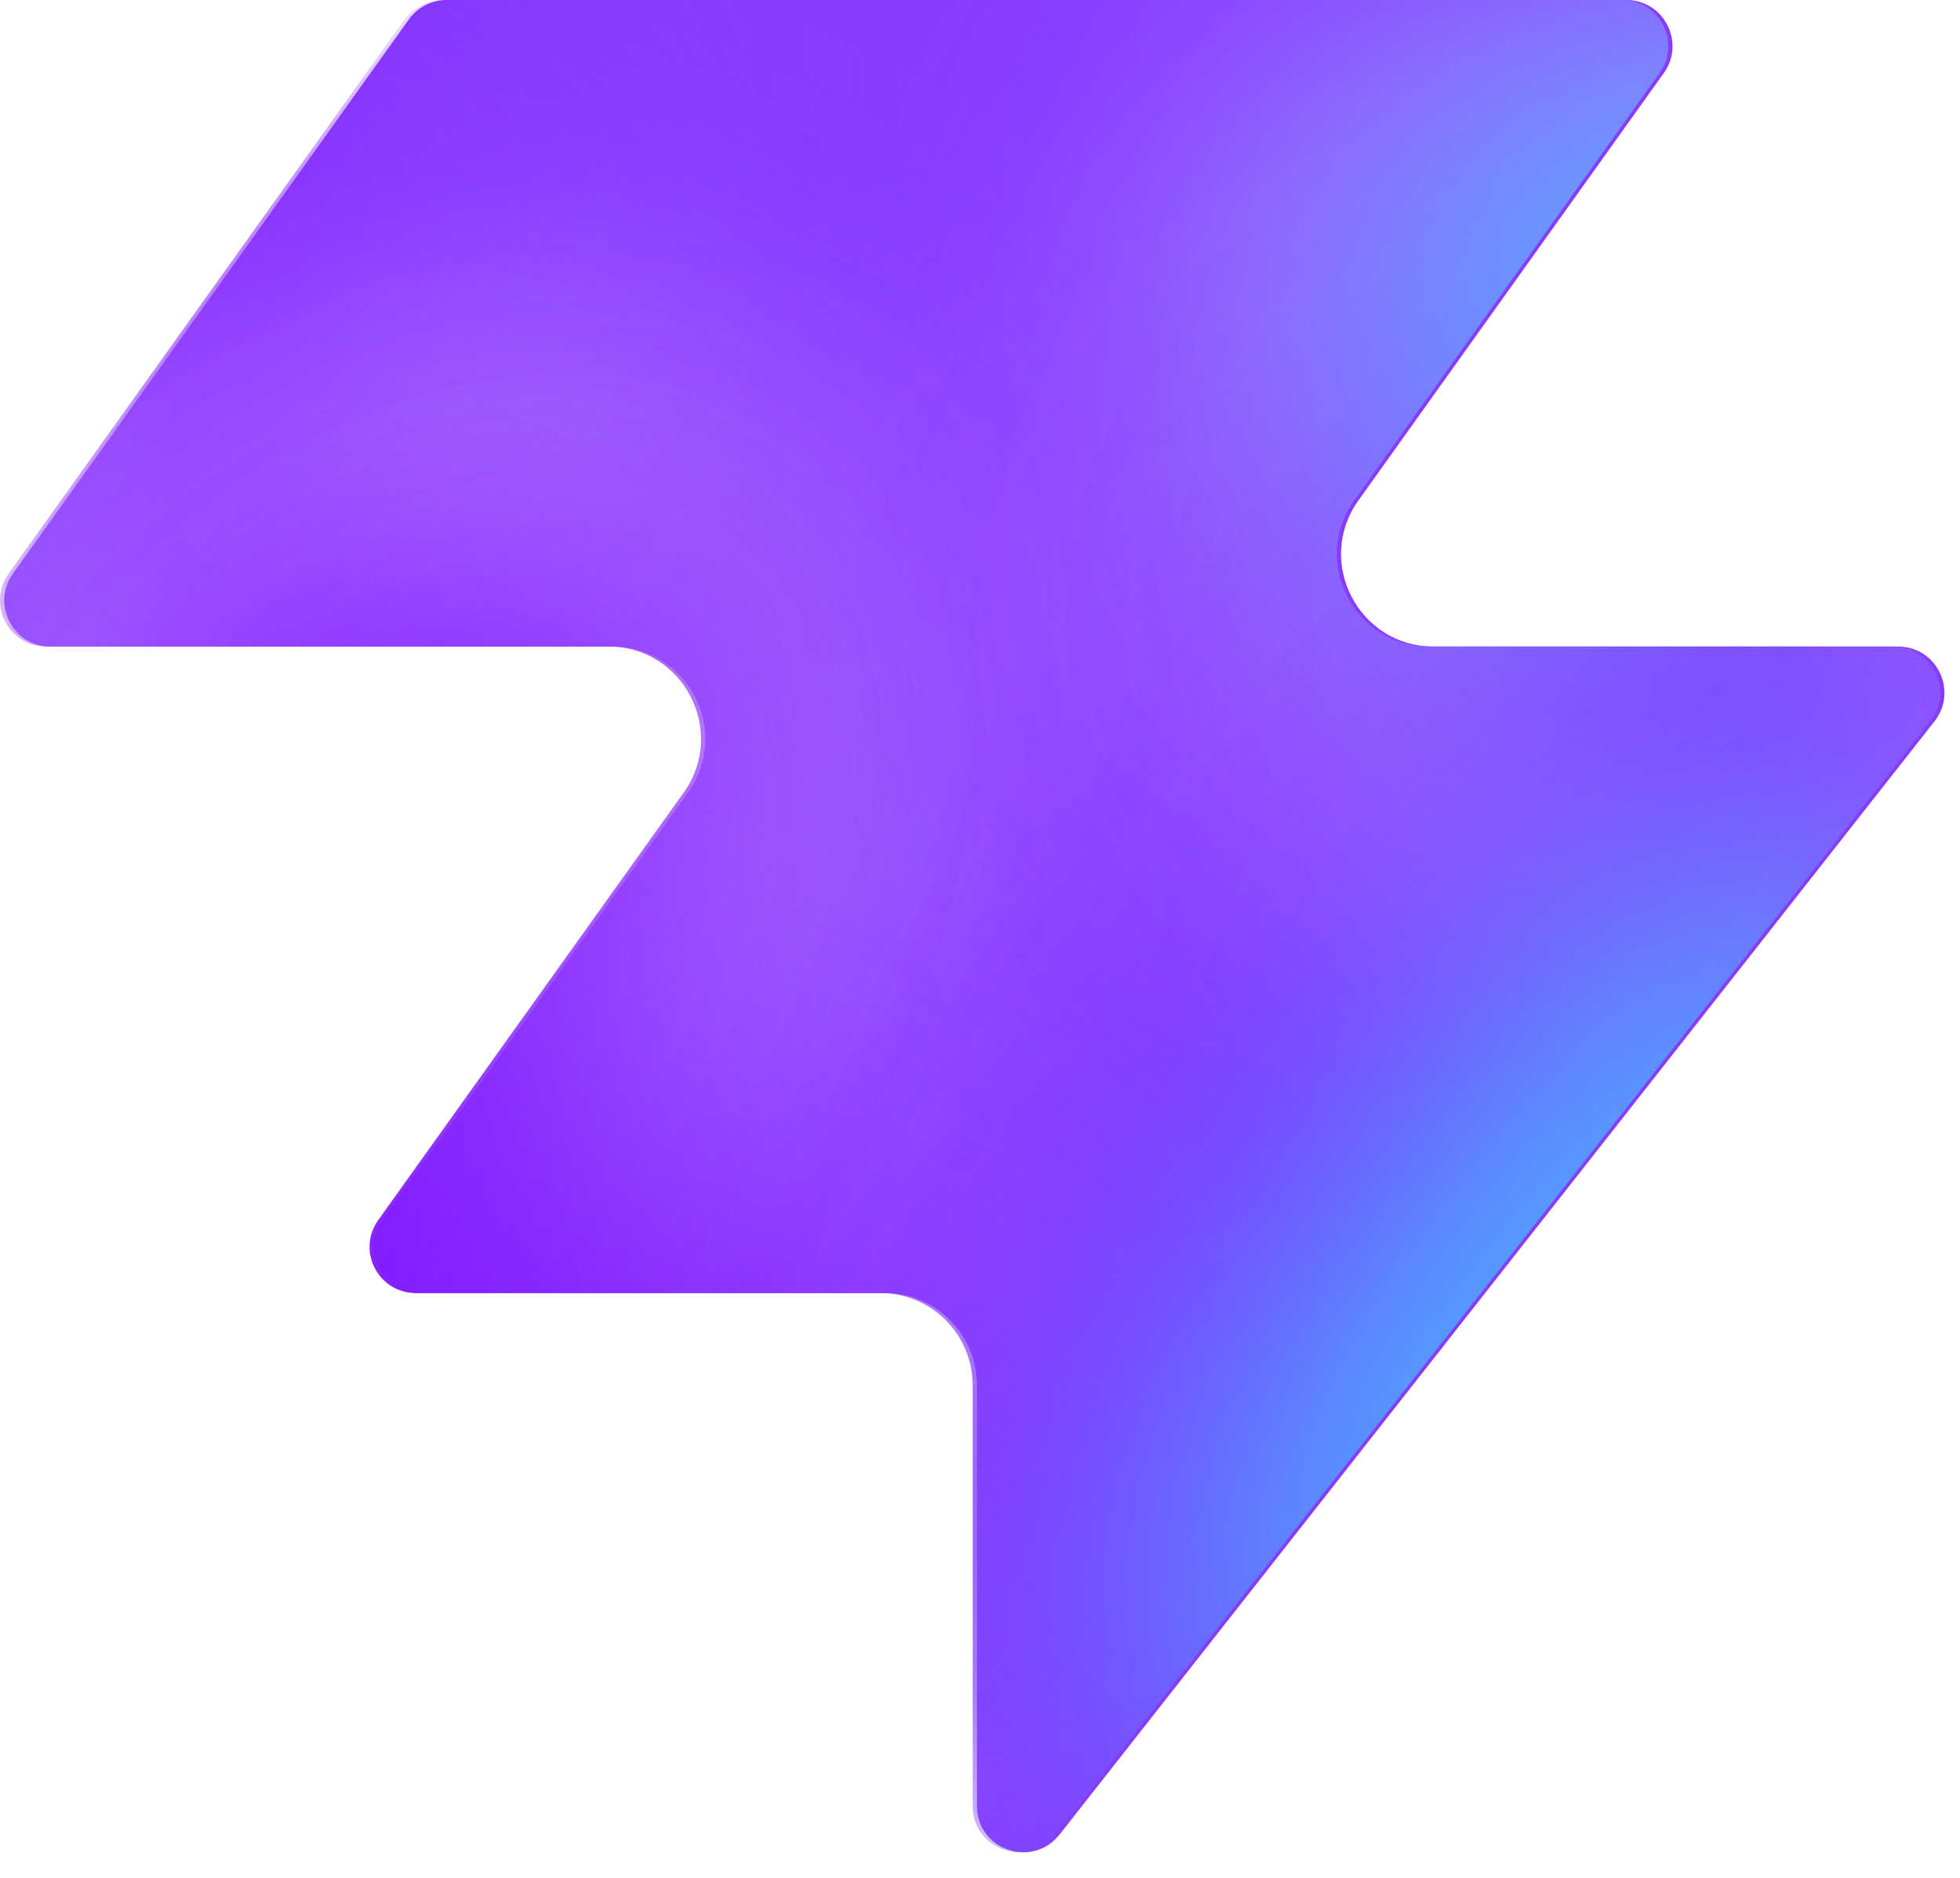
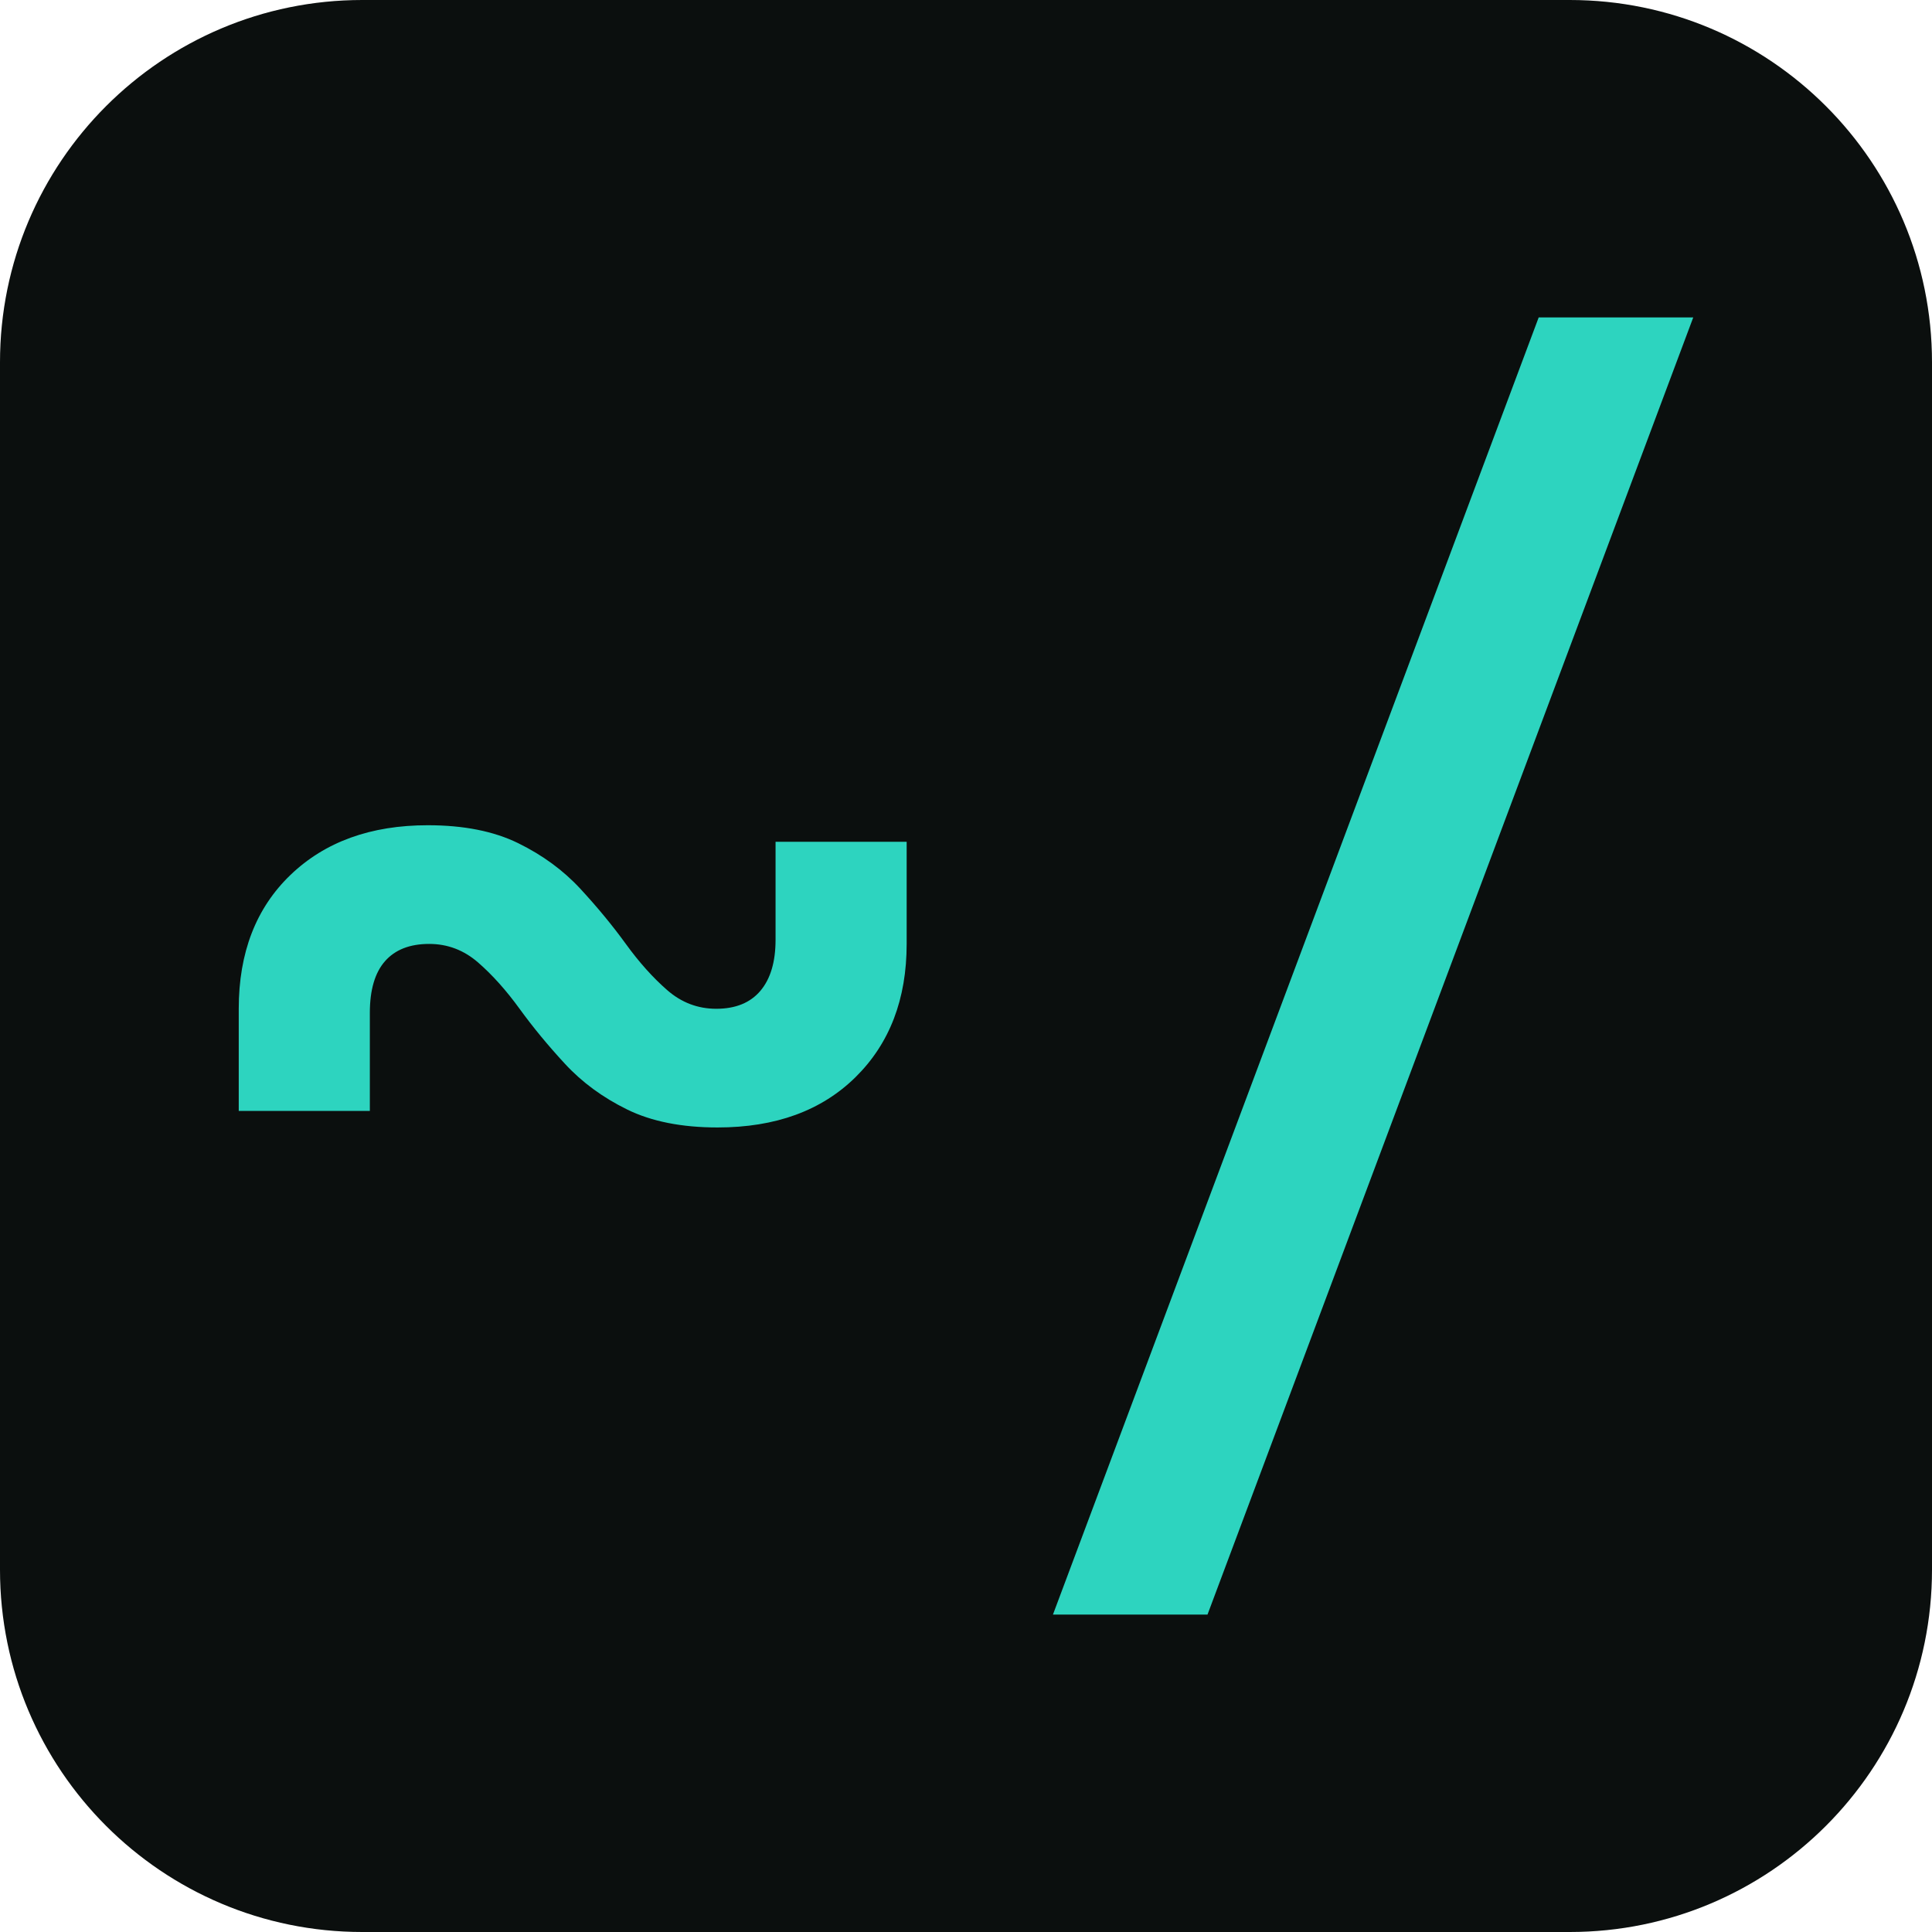
- <svg xmlns="http://www.w3.org/2000/svg" width="48" height="46" fill="none" viewBox="0 0 48 46">
-   <path fill="#863bff" d="M25.946 44.938c-.664.845-2.021.375-2.021-.698V33.937a2.26 2.26 0 0 0-2.262-2.262H10.287c-.92 0-1.456-1.04-.92-1.788l7.48-10.471c1.07-1.497 0-3.578-1.842-3.578H1.237c-.92 0-1.456-1.04-.92-1.788L10.013.474c.214-.297.556-.474.92-.474h28.894c.92 0 1.456 1.04.92 1.788l-7.48 10.471c-1.07 1.498 0 3.579 1.842 3.579h11.377c.943 0 1.473 1.088.89 1.83L25.947 44.94z" style="fill:#863bff;fill:color(display-p3 .525 .23 1);fill-opacity:1" />
-   <mask id="a" width="48" height="46" x="0" y="0" maskUnits="userSpaceOnUse" style="mask-type:alpha">
-     <path fill="#000" d="M25.842 44.938c-.664.844-2.021.375-2.021-.698V33.937a2.26 2.26 0 0 0-2.262-2.262H10.183c-.92 0-1.456-1.04-.92-1.788l7.48-10.471c1.07-1.498 0-3.579-1.842-3.579H1.133c-.92 0-1.456-1.04-.92-1.787L9.91.473c.214-.297.556-.474.92-.474h28.894c.92 0 1.456 1.04.92 1.788l-7.48 10.471c-1.07 1.498 0 3.578 1.842 3.578h11.377c.943 0 1.473 1.088.89 1.832L25.843 44.94z" style="fill:#000;fill-opacity:1" />
-   </mask>
-   <g mask="url(#a)">
-     <g filter="url(#b)">
-       <ellipse cx="5.508" cy="14.704" fill="#ede6ff" rx="5.508" ry="14.704" style="fill:#ede6ff;fill:color(display-p3 .927 .903 1);fill-opacity:1" transform="matrix(.00324 1 1 -.00324 -4.47 31.516)" />
-     </g>
-     <g filter="url(#c)">
-       <ellipse cx="10.399" cy="29.851" fill="#ede6ff" rx="10.399" ry="29.851" style="fill:#ede6ff;fill:color(display-p3 .927 .903 1);fill-opacity:1" transform="matrix(.00324 1 1 -.00324 -39.328 7.883)" />
-     </g>
-     <g filter="url(#d)">
-       <ellipse cx="5.508" cy="30.487" fill="#7e14ff" rx="5.508" ry="30.487" style="fill:#7e14ff;fill:color(display-p3 .492 .077 1);fill-opacity:1" transform="rotate(89.814 -25.913 -14.639)scale(1 -1)" />
-     </g>
-     <g filter="url(#e)">
-       <ellipse cx="5.508" cy="30.599" fill="#7e14ff" rx="5.508" ry="30.599" style="fill:#7e14ff;fill:color(display-p3 .492 .077 1);fill-opacity:1" transform="rotate(89.814 -32.644 -3.334)scale(1 -1)" />
-     </g>
-     <g filter="url(#f)">
-       <ellipse cx="5.508" cy="30.599" fill="#7e14ff" rx="5.508" ry="30.599" style="fill:#7e14ff;fill:color(display-p3 .492 .077 1);fill-opacity:1" transform="matrix(.00324 1 1 -.00324 -34.34 30.47)" />
-     </g>
-     <g filter="url(#g)">
-       <ellipse cx="14.072" cy="22.078" fill="#ede6ff" rx="14.072" ry="22.078" style="fill:#ede6ff;fill:color(display-p3 .927 .903 1);fill-opacity:1" transform="rotate(93.35 24.506 48.493)scale(-1 1)" />
-     </g>
-     <g filter="url(#h)">
-       <ellipse cx="3.47" cy="21.501" fill="#7e14ff" rx="3.47" ry="21.501" style="fill:#7e14ff;fill:color(display-p3 .492 .077 1);fill-opacity:1" transform="rotate(89.009 28.708 47.59)scale(-1 1)" />
-     </g>
-     <g filter="url(#i)">
-       <ellipse cx="3.47" cy="21.501" fill="#7e14ff" rx="3.47" ry="21.501" style="fill:#7e14ff;fill:color(display-p3 .492 .077 1);fill-opacity:1" transform="rotate(89.009 28.708 47.59)scale(-1 1)" />
-     </g>
-     <g filter="url(#j)">
-       <ellipse cx=".387" cy="8.972" fill="#7e14ff" rx="4.407" ry="29.108" style="fill:#7e14ff;fill:color(display-p3 .492 .077 1);fill-opacity:1" transform="rotate(39.51 .387 8.972)" />
-     </g>
-     <g filter="url(#k)">
-       <ellipse cx="47.523" cy="-6.092" fill="#7e14ff" rx="4.407" ry="29.108" style="fill:#7e14ff;fill:color(display-p3 .492 .077 1);fill-opacity:1" transform="rotate(37.892 47.523 -6.092)" />
-     </g>
-     <g filter="url(#l)">
-       <ellipse cx="41.412" cy="6.333" fill="#47bfff" rx="5.971" ry="9.665" style="fill:#47bfff;fill:color(display-p3 .28 .748 1);fill-opacity:1" transform="rotate(37.892 41.412 6.333)" />
-     </g>
-     <g filter="url(#m)">
-       <ellipse cx="-1.879" cy="38.332" fill="#7e14ff" rx="4.407" ry="29.108" style="fill:#7e14ff;fill:color(display-p3 .492 .077 1);fill-opacity:1" transform="rotate(37.892 -1.88 38.332)" />
-     </g>
-     <g filter="url(#n)">
-       <ellipse cx="-1.879" cy="38.332" fill="#7e14ff" rx="4.407" ry="29.108" style="fill:#7e14ff;fill:color(display-p3 .492 .077 1);fill-opacity:1" transform="rotate(37.892 -1.88 38.332)" />
-     </g>
-     <g filter="url(#o)">
-       <ellipse cx="35.651" cy="29.907" fill="#7e14ff" rx="4.407" ry="29.108" style="fill:#7e14ff;fill:color(display-p3 .492 .077 1);fill-opacity:1" transform="rotate(37.892 35.651 29.907)" />
-     </g>
-     <g filter="url(#p)">
-       <ellipse cx="38.418" cy="32.4" fill="#47bfff" rx="5.971" ry="15.297" style="fill:#47bfff;fill:color(display-p3 .28 .748 1);fill-opacity:1" transform="rotate(37.892 38.418 32.4)" />
-     </g>
-   </g>
-   <defs>
-     <filter id="b" width="60.045" height="41.654" x="-19.77" y="16.149" color-interpolation-filters="sRGB" filterUnits="userSpaceOnUse">
-       <feFlood flood-opacity="0" result="BackgroundImageFix" />
-       <feBlend in="SourceGraphic" in2="BackgroundImageFix" result="shape" />
-       <feGaussianBlur result="effect1_foregroundBlur_2002_17158" stdDeviation="7.659" />
-     </filter>
-     <filter id="c" width="90.34" height="51.437" x="-54.613" y="-7.533" color-interpolation-filters="sRGB" filterUnits="userSpaceOnUse">
-       <feFlood flood-opacity="0" result="BackgroundImageFix" />
-       <feBlend in="SourceGraphic" in2="BackgroundImageFix" result="shape" />
-       <feGaussianBlur result="effect1_foregroundBlur_2002_17158" stdDeviation="7.659" />
-     </filter>
-     <filter id="d" width="79.355" height="29.4" x="-49.64" y="2.03" color-interpolation-filters="sRGB" filterUnits="userSpaceOnUse">
-       <feFlood flood-opacity="0" result="BackgroundImageFix" />
-       <feBlend in="SourceGraphic" in2="BackgroundImageFix" result="shape" />
-       <feGaussianBlur result="effect1_foregroundBlur_2002_17158" stdDeviation="4.596" />
-     </filter>
-     <filter id="e" width="79.579" height="29.4" x="-45.045" y="20.029" color-interpolation-filters="sRGB" filterUnits="userSpaceOnUse">
-       <feFlood flood-opacity="0" result="BackgroundImageFix" />
-       <feBlend in="SourceGraphic" in2="BackgroundImageFix" result="shape" />
-       <feGaussianBlur result="effect1_foregroundBlur_2002_17158" stdDeviation="4.596" />
-     </filter>
-     <filter id="f" width="79.579" height="29.4" x="-43.513" y="21.178" color-interpolation-filters="sRGB" filterUnits="userSpaceOnUse">
-       <feFlood flood-opacity="0" result="BackgroundImageFix" />
-       <feBlend in="SourceGraphic" in2="BackgroundImageFix" result="shape" />
-       <feGaussianBlur result="effect1_foregroundBlur_2002_17158" stdDeviation="4.596" />
-     </filter>
-     <filter id="g" width="74.749" height="58.852" x="15.756" y="-17.901" color-interpolation-filters="sRGB" filterUnits="userSpaceOnUse">
-       <feFlood flood-opacity="0" result="BackgroundImageFix" />
-       <feBlend in="SourceGraphic" in2="BackgroundImageFix" result="shape" />
-       <feGaussianBlur result="effect1_foregroundBlur_2002_17158" stdDeviation="7.659" />
-     </filter>
-     <filter id="h" width="61.377" height="25.362" x="23.548" y="2.284" color-interpolation-filters="sRGB" filterUnits="userSpaceOnUse">
-       <feFlood flood-opacity="0" result="BackgroundImageFix" />
-       <feBlend in="SourceGraphic" in2="BackgroundImageFix" result="shape" />
-       <feGaussianBlur result="effect1_foregroundBlur_2002_17158" stdDeviation="4.596" />
-     </filter>
-     <filter id="i" width="61.377" height="25.362" x="23.548" y="2.284" color-interpolation-filters="sRGB" filterUnits="userSpaceOnUse">
-       <feFlood flood-opacity="0" result="BackgroundImageFix" />
-       <feBlend in="SourceGraphic" in2="BackgroundImageFix" result="shape" />
-       <feGaussianBlur result="effect1_foregroundBlur_2002_17158" stdDeviation="4.596" />
-     </filter>
-     <filter id="j" width="56.045" height="63.649" x="-27.636" y="-22.853" color-interpolation-filters="sRGB" filterUnits="userSpaceOnUse">
-       <feFlood flood-opacity="0" result="BackgroundImageFix" />
-       <feBlend in="SourceGraphic" in2="BackgroundImageFix" result="shape" />
-       <feGaussianBlur result="effect1_foregroundBlur_2002_17158" stdDeviation="4.596" />
-     </filter>
-     <filter id="k" width="54.814" height="64.646" x="20.116" y="-38.415" color-interpolation-filters="sRGB" filterUnits="userSpaceOnUse">
-       <feFlood flood-opacity="0" result="BackgroundImageFix" />
-       <feBlend in="SourceGraphic" in2="BackgroundImageFix" result="shape" />
-       <feGaussianBlur result="effect1_foregroundBlur_2002_17158" stdDeviation="4.596" />
-     </filter>
-     <filter id="l" width="33.541" height="35.313" x="24.641" y="-11.323" color-interpolation-filters="sRGB" filterUnits="userSpaceOnUse">
-       <feFlood flood-opacity="0" result="BackgroundImageFix" />
-       <feBlend in="SourceGraphic" in2="BackgroundImageFix" result="shape" />
-       <feGaussianBlur result="effect1_foregroundBlur_2002_17158" stdDeviation="4.596" />
-     </filter>
-     <filter id="m" width="54.814" height="64.646" x="-29.286" y="6.009" color-interpolation-filters="sRGB" filterUnits="userSpaceOnUse">
-       <feFlood flood-opacity="0" result="BackgroundImageFix" />
-       <feBlend in="SourceGraphic" in2="BackgroundImageFix" result="shape" />
-       <feGaussianBlur result="effect1_foregroundBlur_2002_17158" stdDeviation="4.596" />
-     </filter>
-     <filter id="n" width="54.814" height="64.646" x="-29.286" y="6.009" color-interpolation-filters="sRGB" filterUnits="userSpaceOnUse">
-       <feFlood flood-opacity="0" result="BackgroundImageFix" />
-       <feBlend in="SourceGraphic" in2="BackgroundImageFix" result="shape" />
-       <feGaussianBlur result="effect1_foregroundBlur_2002_17158" stdDeviation="4.596" />
-     </filter>
-     <filter id="o" width="54.814" height="64.646" x="8.244" y="-2.416" color-interpolation-filters="sRGB" filterUnits="userSpaceOnUse">
-       <feFlood flood-opacity="0" result="BackgroundImageFix" />
-       <feBlend in="SourceGraphic" in2="BackgroundImageFix" result="shape" />
-       <feGaussianBlur result="effect1_foregroundBlur_2002_17158" stdDeviation="4.596" />
-     </filter>
-     <filter id="p" width="39.409" height="43.623" x="18.713" y="10.588" color-interpolation-filters="sRGB" filterUnits="userSpaceOnUse">
-       <feFlood flood-opacity="0" result="BackgroundImageFix" />
-       <feBlend in="SourceGraphic" in2="BackgroundImageFix" result="shape" />
-       <feGaussianBlur result="effect1_foregroundBlur_2002_17158" stdDeviation="4.596" />
-     </filter>
-   </defs>
+ <svg xmlns="http://www.w3.org/2000/svg" viewBox="-115 -1060 1400 1400">
+   <rect x="-115" y="-1060" width="1400" height="1400" rx="262.5" fill="#0b0f0e" />
+   <path fill="#2dd4bf" d="M58 -255V-329Q58 -390 95.5 -426.0Q133 -462 195 -462Q234 -462 260.5 -449.0Q287 -436 305.5 -416.0Q324 -396 338.5 -376.0Q353 -356 368.5 -342.5Q384 -329 404 -329Q425 -329 436.0 -342.0Q447 -355 447 -379V-450H542V-376Q542 -316 505.0 -279.5Q468 -243 405 -243Q366 -243 339.5 -256.0Q313 -269 294.5 -289.0Q276 -309 261.5 -329.0Q247 -349 231.5 -362.5Q216 -376 196 -376Q175 -376 164.0 -363.5Q153 -351 153 -326V-255Z M648.0 110 1000.0 -830H1112.0L760.0 110Z" />
</svg>
